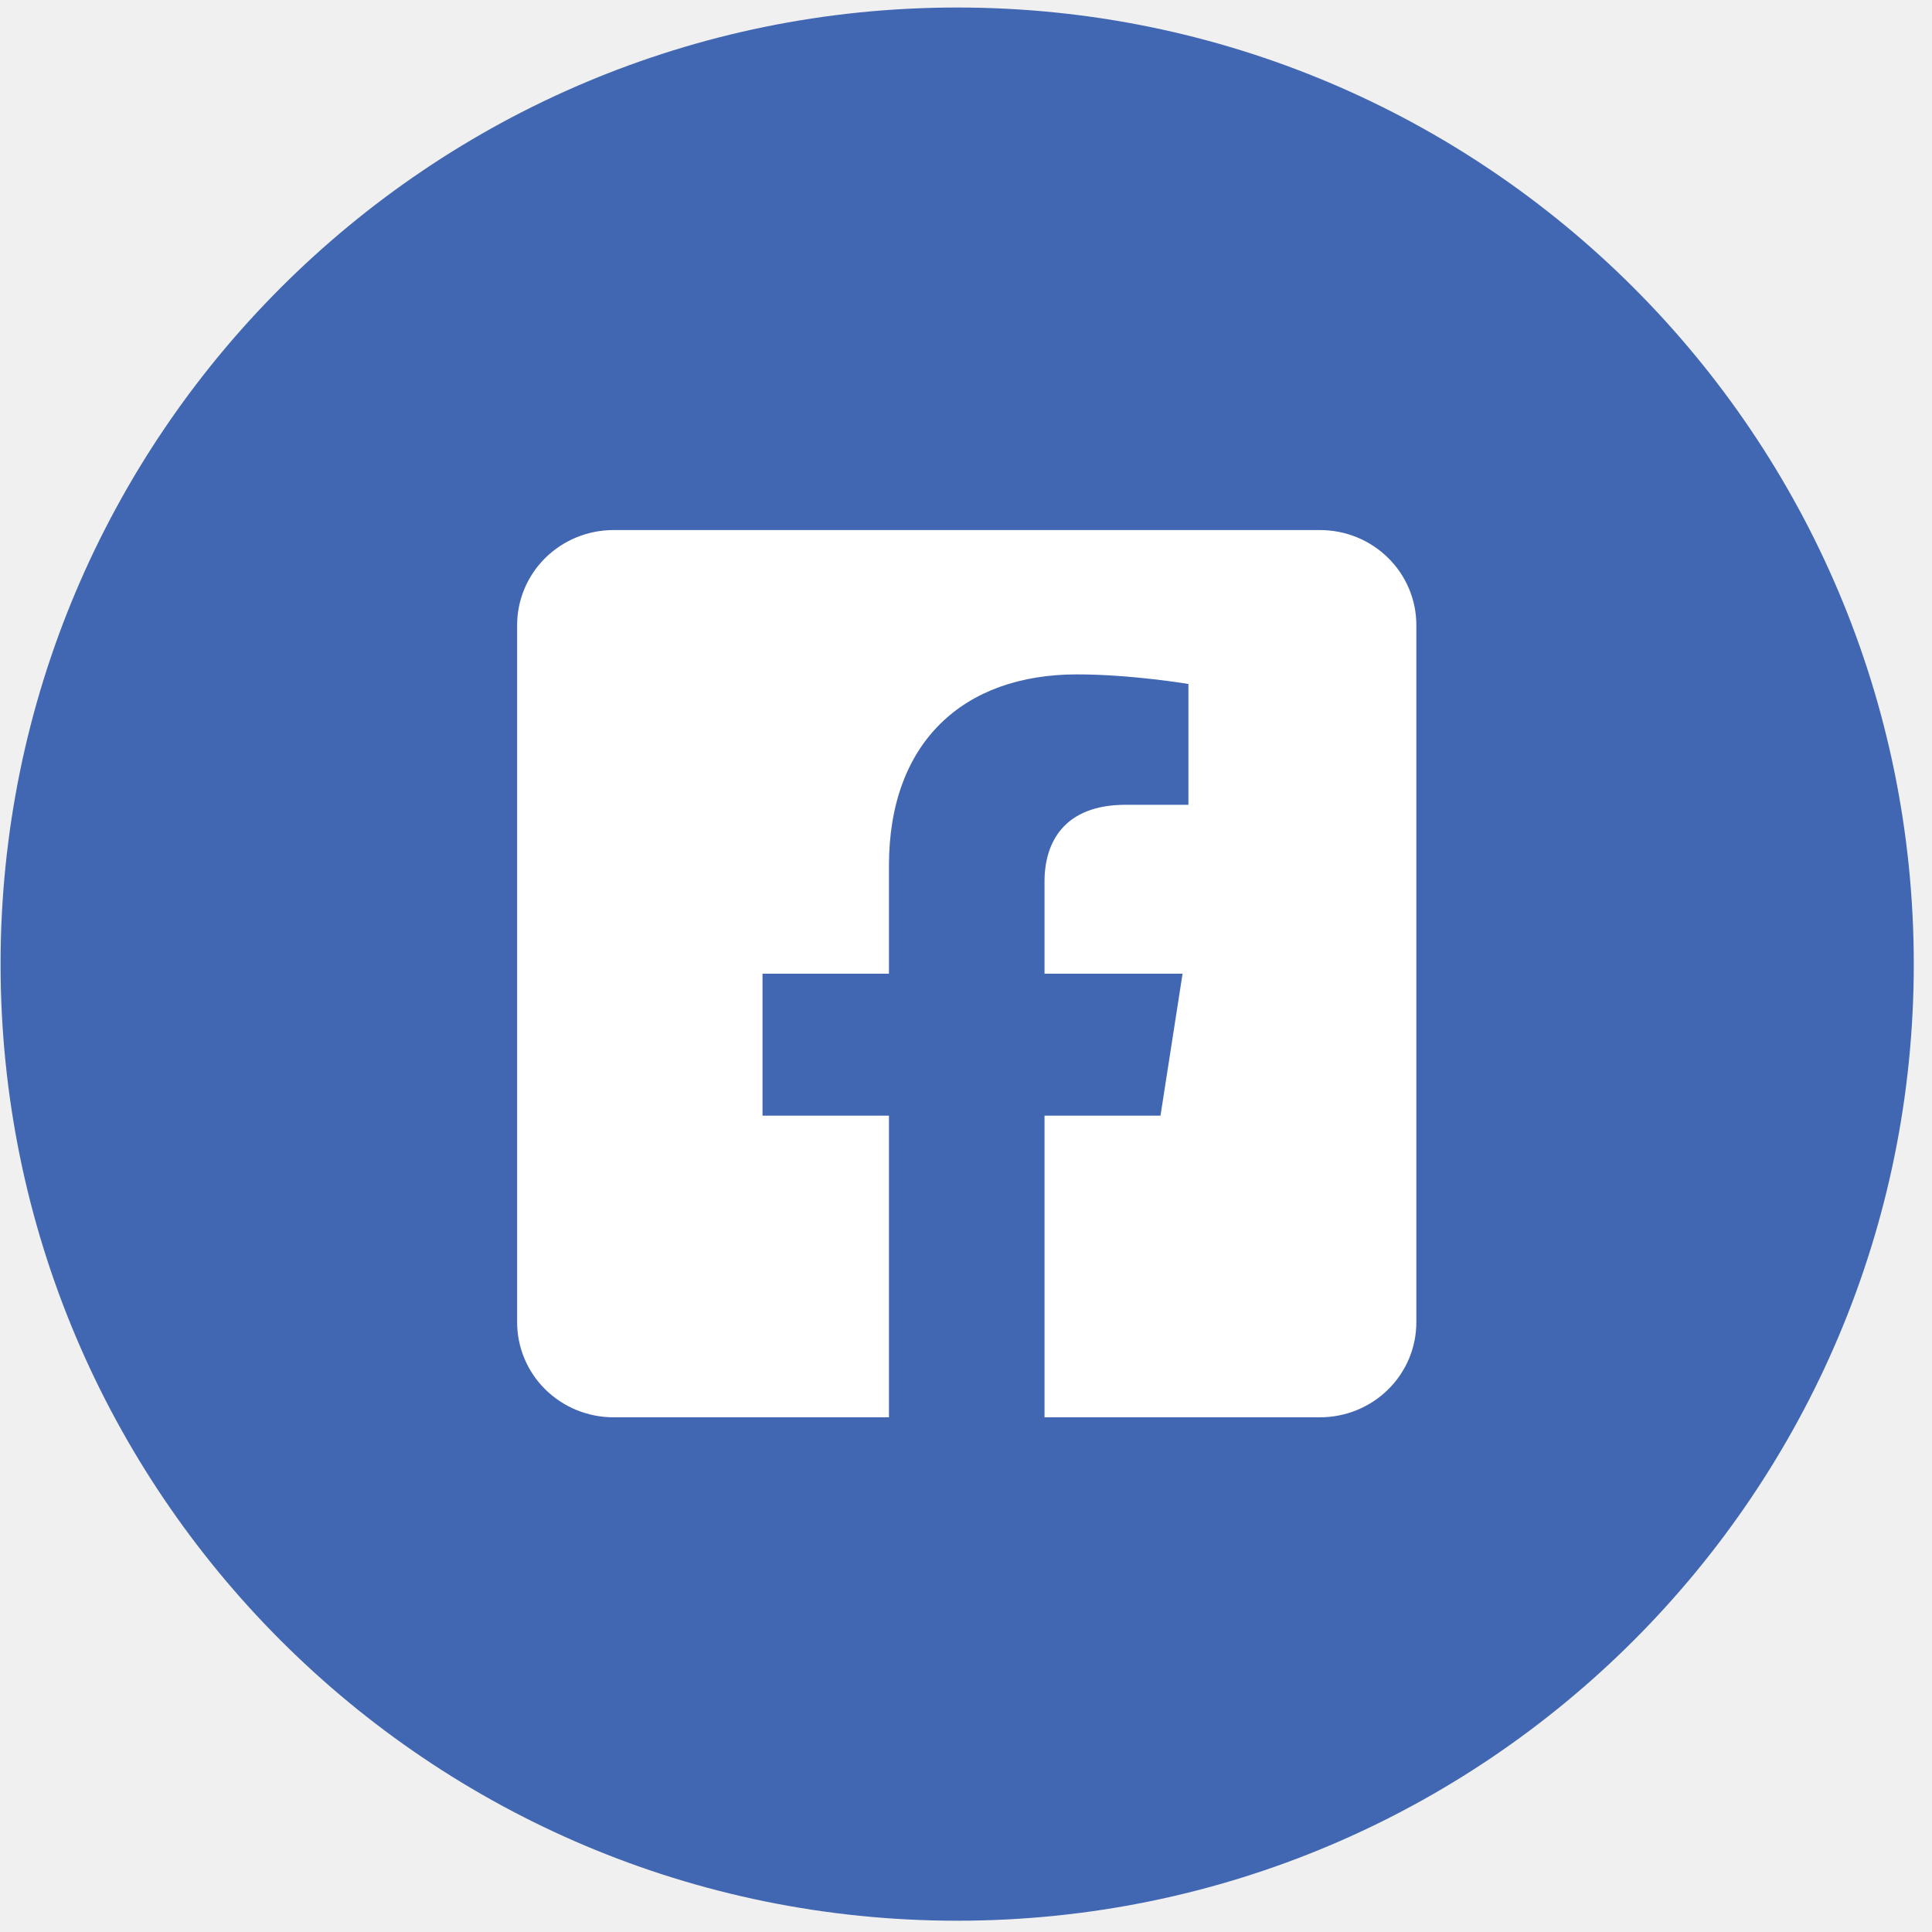
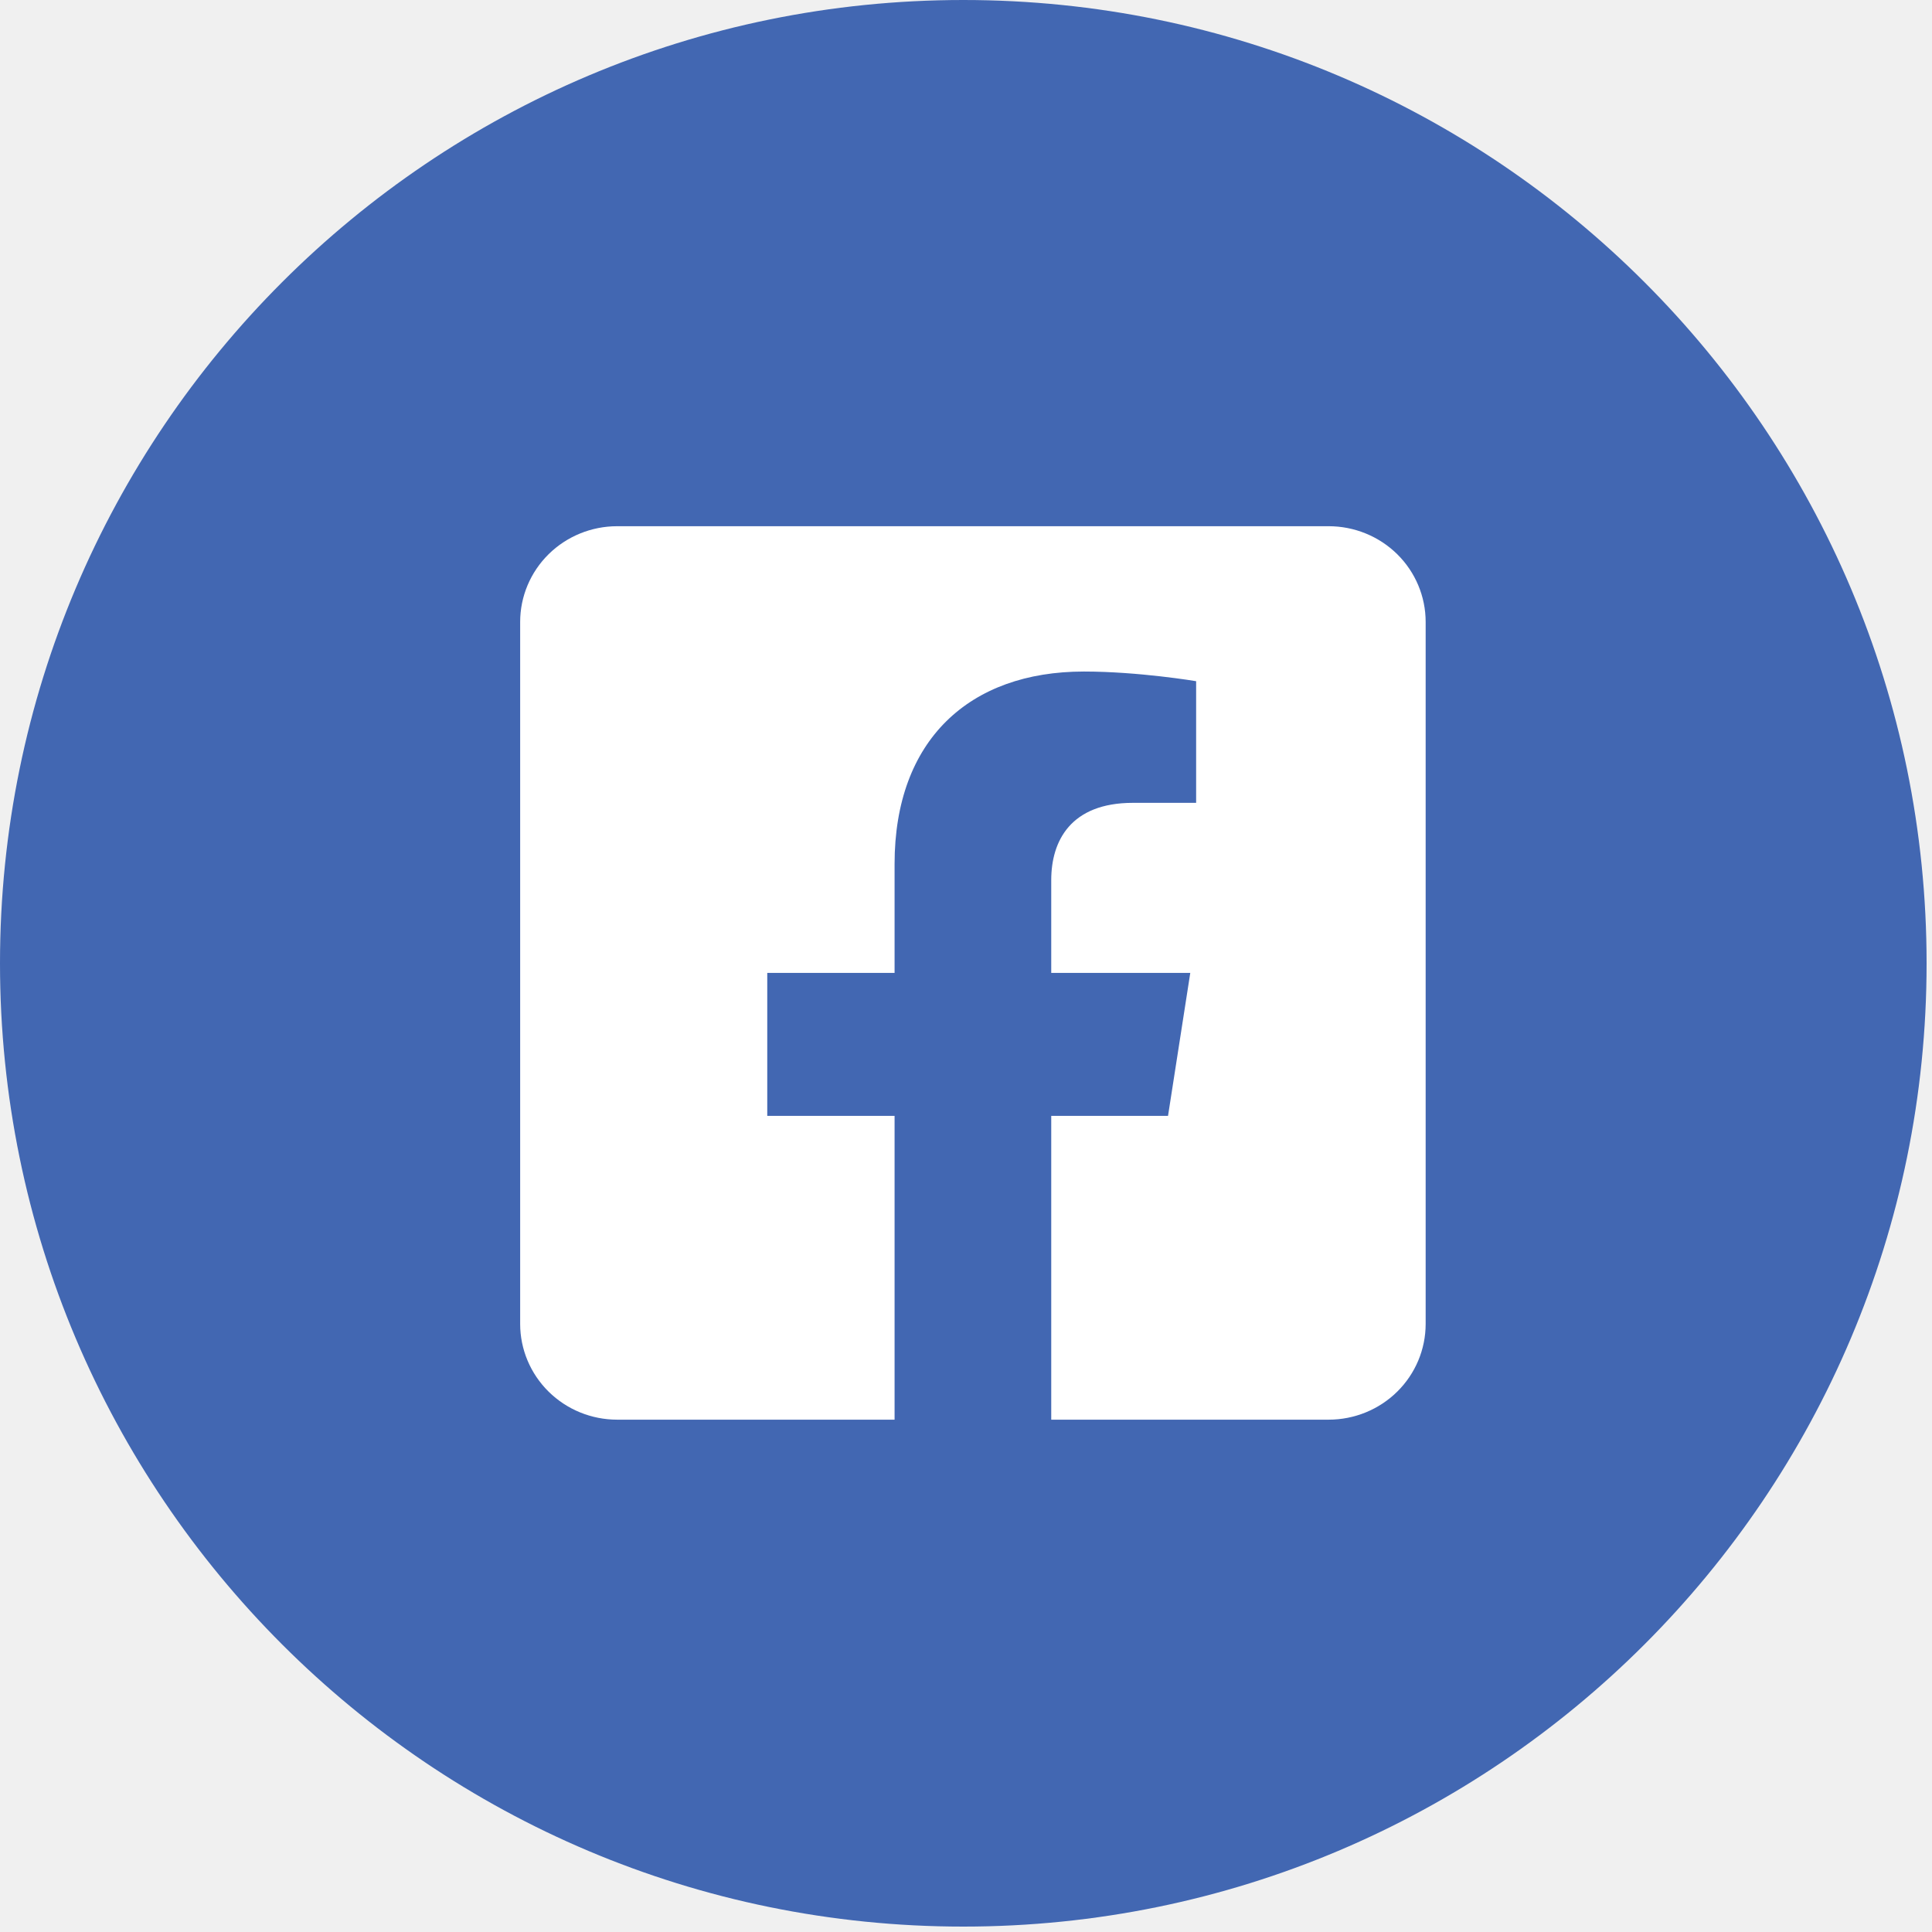
- <svg xmlns="http://www.w3.org/2000/svg" width="81" height="81" viewBox="0 0 81 81" fill="none">
-   <circle cx="40.13" cy="40.421" r="40.106" fill="#4267B2" />
-   <path d="M55.342 22.223H25.721C24.649 22.223 23.622 22.643 22.864 23.39C22.107 24.138 21.681 25.151 21.681 26.208V55.436C21.681 56.493 22.107 57.507 22.864 58.254C23.622 59.001 24.649 59.421 25.721 59.421H37.27V46.775H31.969V40.822H37.27V36.285C37.27 31.125 40.384 28.274 45.153 28.274C47.437 28.274 49.825 28.676 49.825 28.676V33.741H47.194C44.601 33.741 43.792 35.329 43.792 36.957V40.822H49.58L48.654 46.775H43.792V59.421H55.342C56.413 59.421 57.441 59.001 58.198 58.254C58.956 57.507 59.381 56.493 59.381 55.436V26.208C59.381 25.151 58.956 24.138 58.198 23.39C57.441 22.643 56.413 22.223 55.342 22.223Z" fill="white" />
+ <svg xmlns="http://www.w3.org/2000/svg" width="60" height="60" viewBox="0 0 60 60" fill="none">
+   <circle cx="29.916" cy="29.916" r="29.916" fill="#4267B2" />
+   <path d="M41.262 16.342H19.167C18.368 16.342 17.602 16.655 17.037 17.212C16.472 17.77 16.154 18.526 16.154 19.315V41.116C16.154 41.904 16.472 42.66 17.037 43.218C17.602 43.776 18.368 44.089 19.167 44.089H27.782V34.655H23.828V30.215H27.782V26.831C27.782 22.982 30.105 20.855 33.662 20.855C35.366 20.855 37.147 21.155 37.147 21.155V24.933H35.184C33.25 24.933 32.647 26.117 32.647 27.332V30.215H36.965L36.274 34.655H32.647V44.089H41.262C42.061 44.089 42.828 43.776 43.393 43.218C43.958 42.66 44.275 41.904 44.275 41.116V19.315C44.275 18.526 43.958 17.77 43.393 17.212C42.828 16.655 42.061 16.342 41.262 16.342Z" fill="white" />
</svg>
